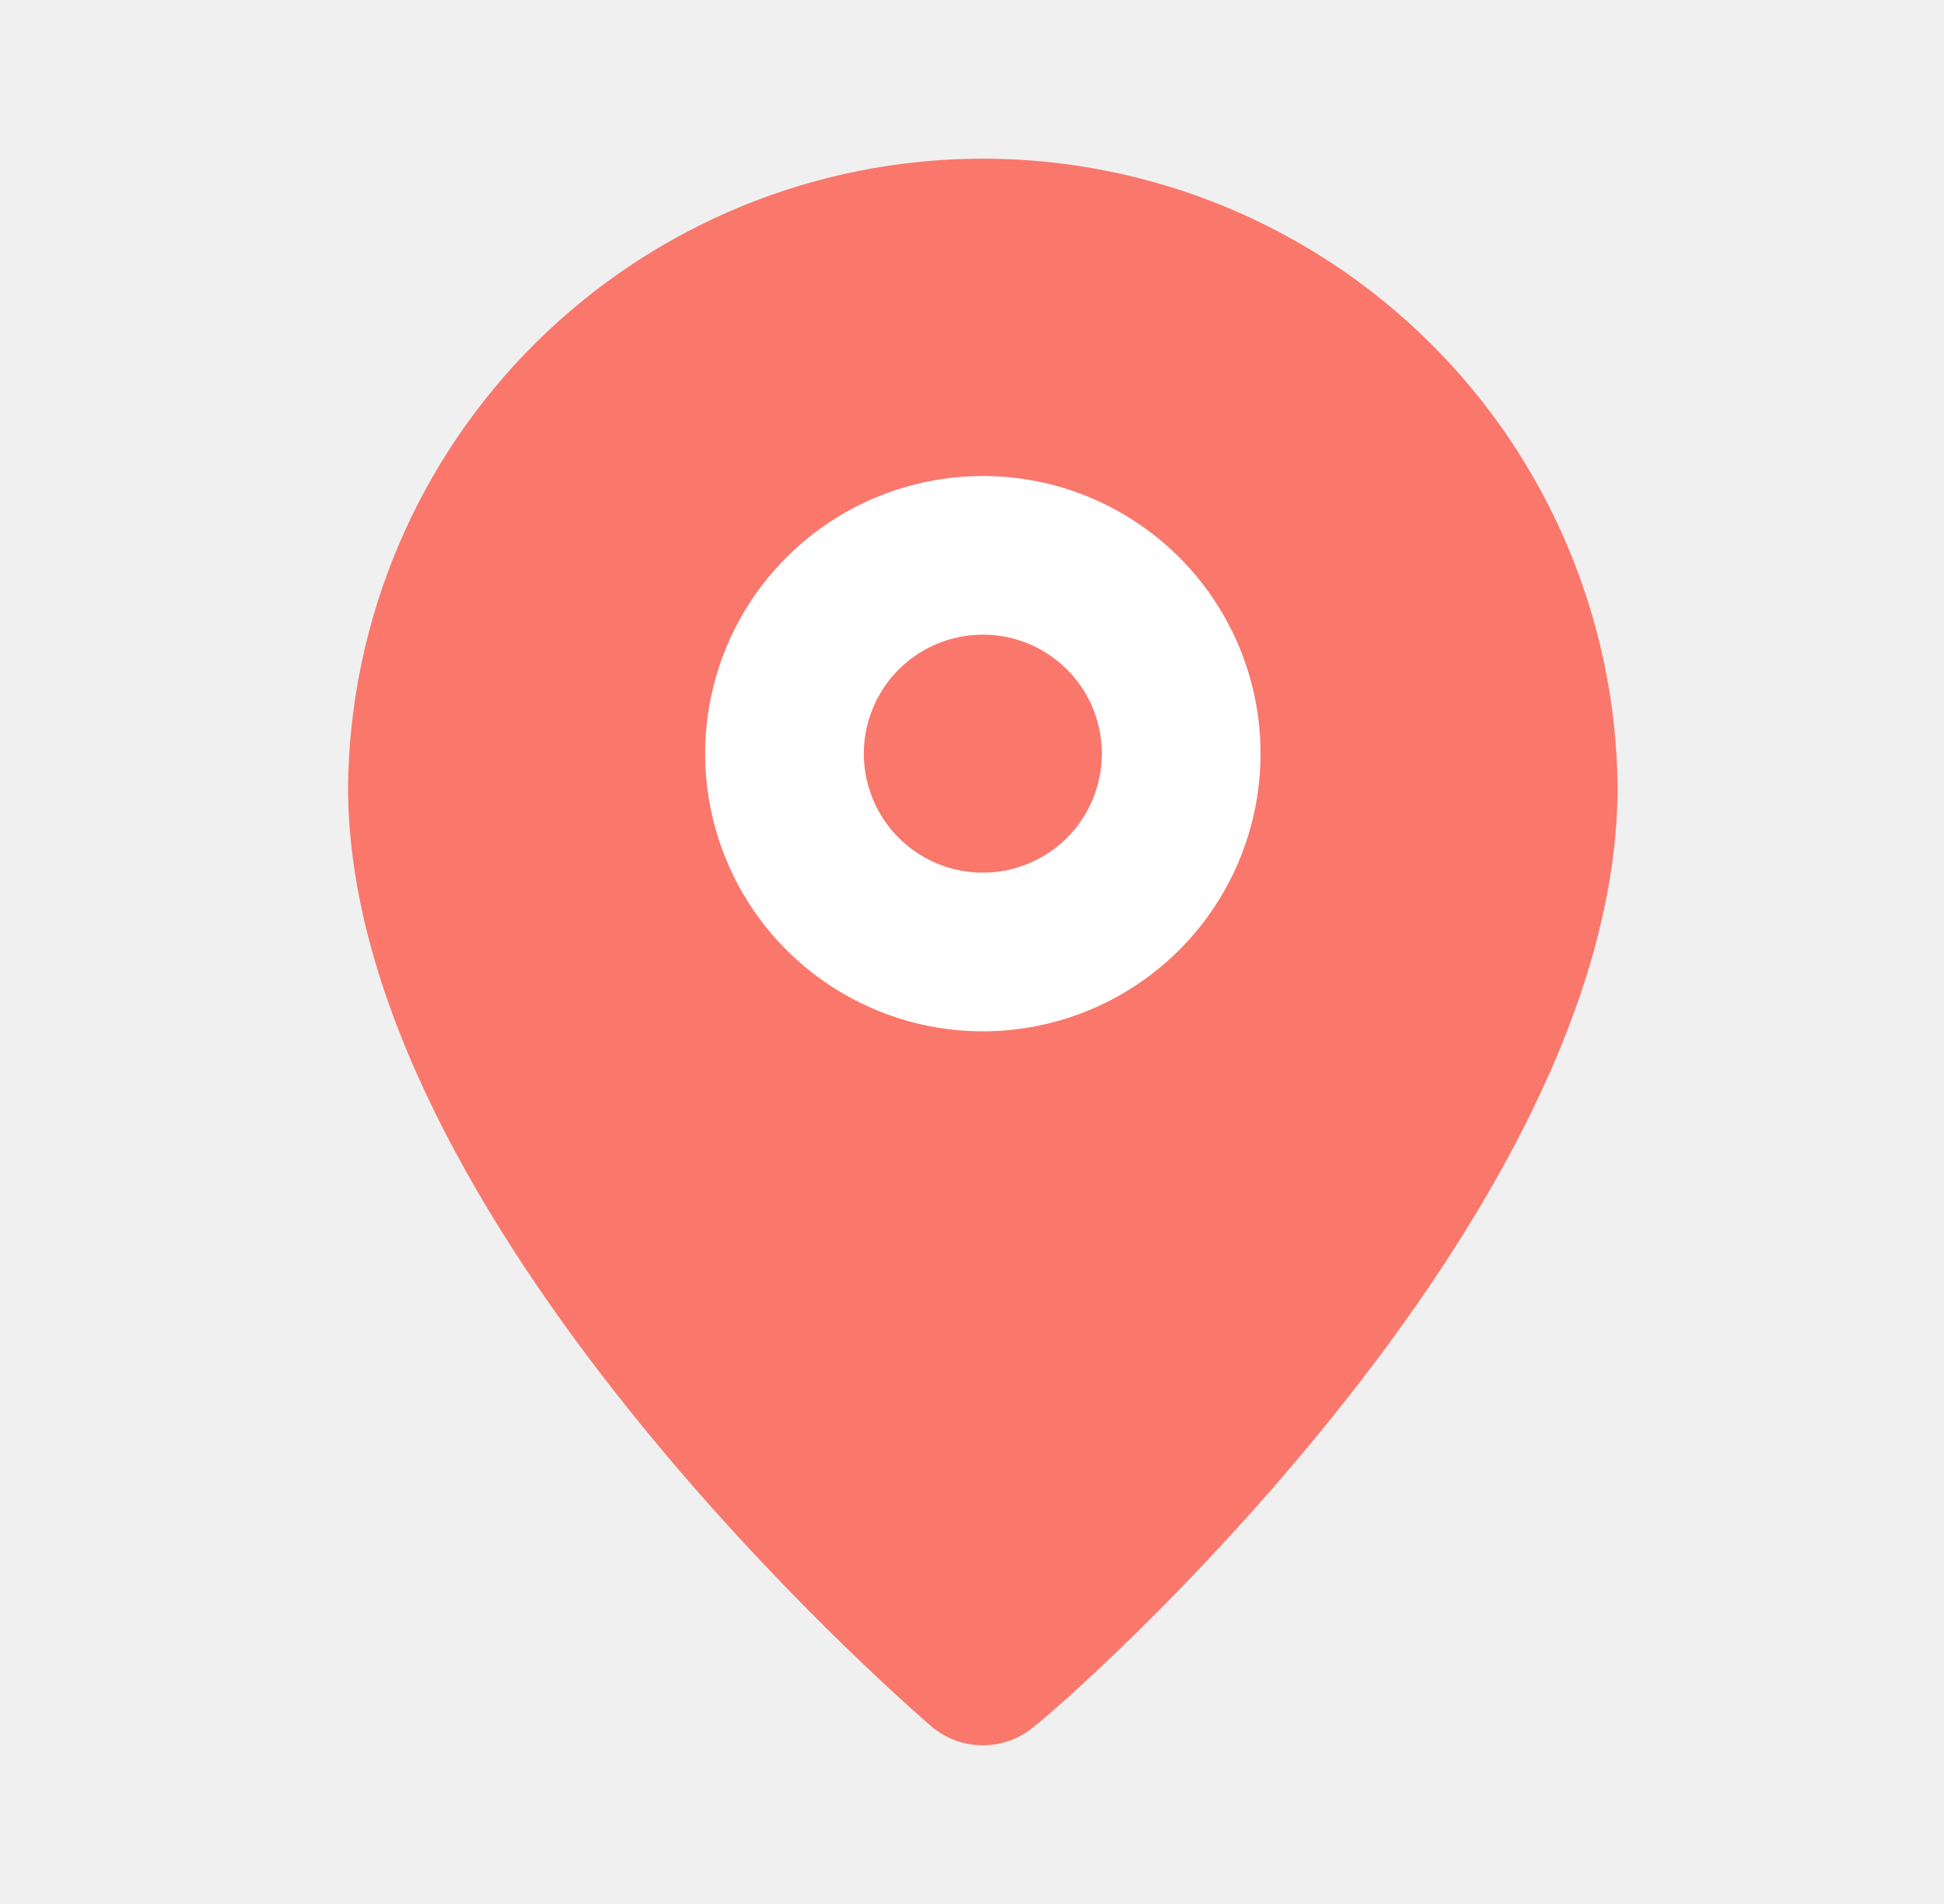
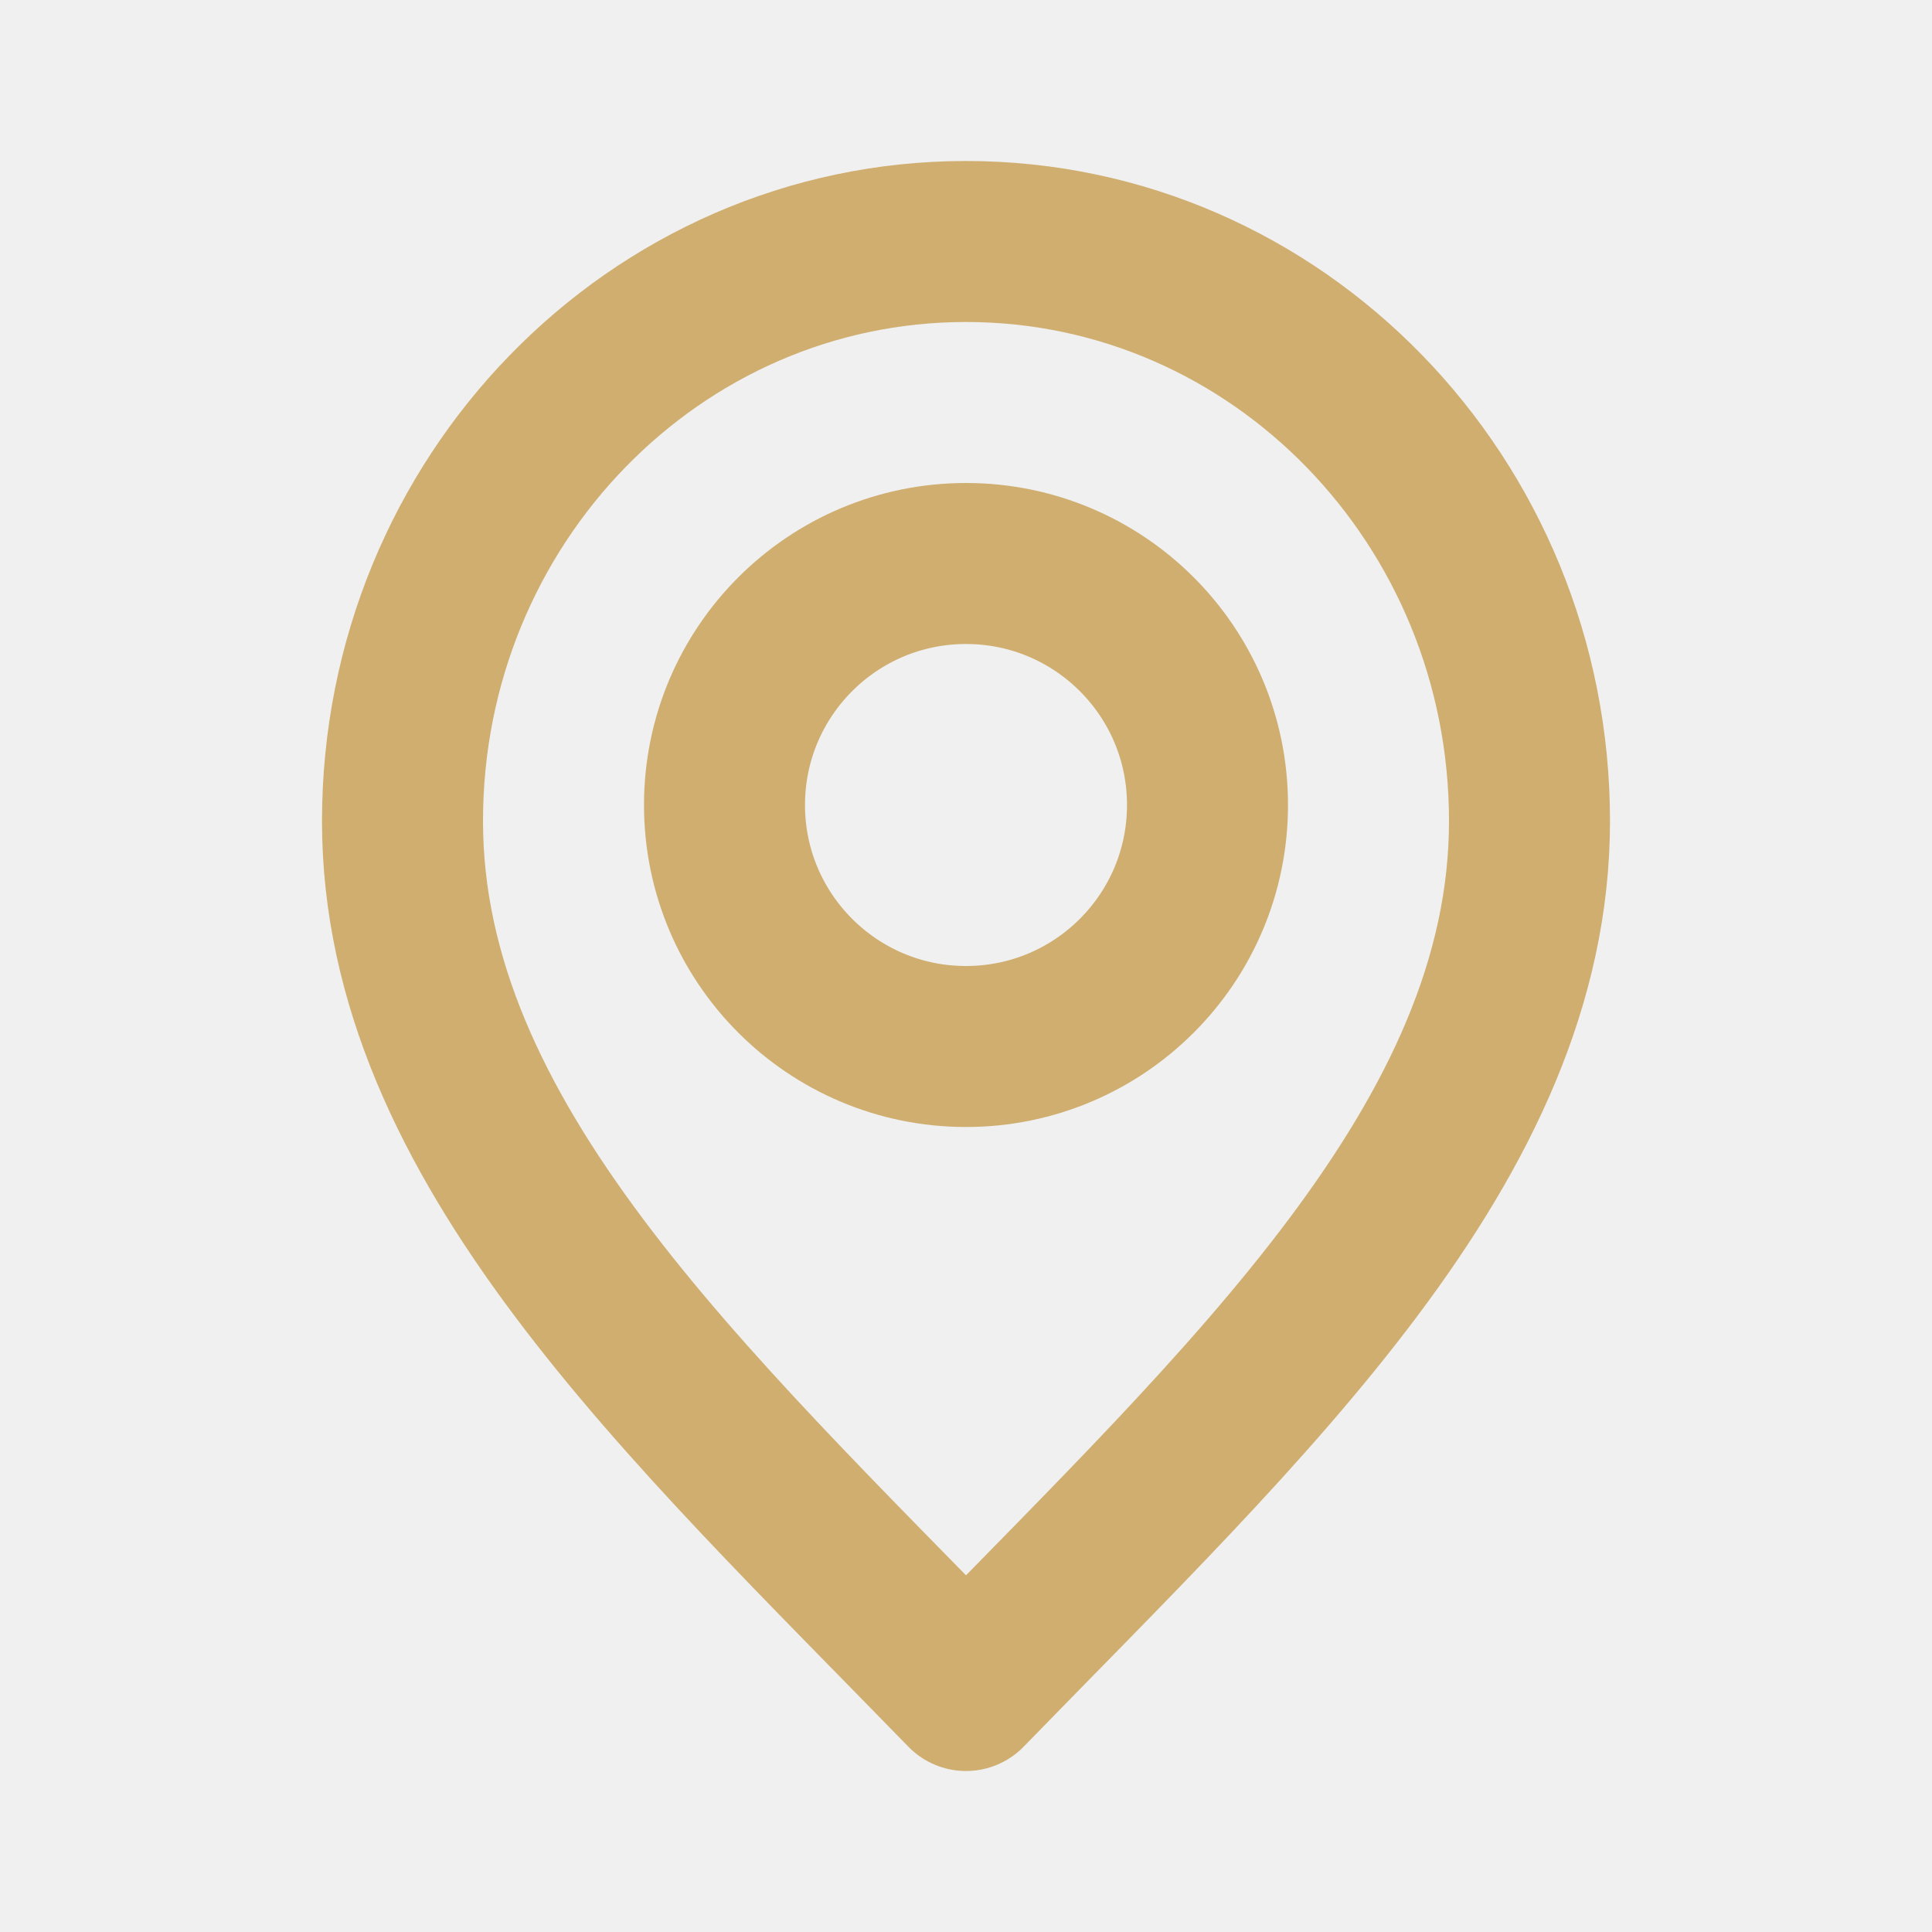
- <svg xmlns="http://www.w3.org/2000/svg" width="49" height="48" viewBox="0 0 49 48" fill="none">
-   <path d="M13.516 8.63C16.512 5.664 20.558 4 24.773 4C28.989 4 33.035 5.664 36.031 8.63C39.027 11.596 40.731 15.624 40.773 19.84C40.773 30.8 26.773 43 26.073 43.52C25.711 43.83 25.25 44 24.773 44C24.297 44 23.836 43.83 23.473 43.52L23.47 43.517C22.824 42.957 8.773 30.781 8.773 19.84C8.816 15.624 10.52 11.596 13.516 8.63Z" fill="#FA776C" />
-   <path d="M24.773 12C23.389 12 22.036 12.411 20.884 13.18C19.733 13.949 18.836 15.042 18.306 16.321C17.776 17.6 17.638 19.008 17.908 20.366C18.178 21.724 18.845 22.971 19.824 23.95C20.803 24.929 22.05 25.595 23.408 25.866C24.766 26.136 26.173 25.997 27.452 25.467C28.731 24.937 29.825 24.04 30.594 22.889C31.363 21.738 31.773 20.384 31.773 19C31.773 17.143 31.036 15.363 29.723 14.05C28.41 12.738 26.63 12 24.773 12ZM24.773 22C24.18 22 23.6 21.824 23.107 21.494C22.613 21.165 22.229 20.696 22.002 20.148C21.775 19.6 21.715 18.997 21.831 18.415C21.947 17.833 22.233 17.298 22.652 16.879C23.072 16.459 23.606 16.173 24.188 16.058C24.77 15.942 25.373 16.001 25.922 16.228C26.47 16.455 26.938 16.84 27.268 17.333C27.598 17.827 27.773 18.407 27.773 19C27.773 19.796 27.457 20.559 26.895 21.121C26.332 21.684 25.569 22 24.773 22Z" fill="white" />
+ <svg xmlns="http://www.w3.org/2000/svg" width="800px" height="800px" viewBox="0 0 24 24" fill="none" stroke="#cfae70">
+   <g id="SVGRepo_bgCarrier" stroke-width="0" />
+   <g id="SVGRepo_tracerCarrier" stroke-linecap="round" stroke-linejoin="round" />
+   <g id="SVGRepo_iconCarrier">
+     <path d="M12 21C15.5 17.4 19 14.176 19 10.2C19 6.224 15.866 3 12 3C8.134 3 5 6.224 5 10.2C5 14.176 8.5 17.4 12 21Z" stroke="#cfae70" stroke-width="2" stroke-linecap="round" stroke-linejoin="round" />
+     <path d="M12 13C13.657 13 15 11.657 15 10C15 8.343 13.657 7 12 7C10.343 7 9 8.343 9 10C9 11.657 10.343 13 12 13Z" stroke="#cfae70" stroke-width="2" stroke-linecap="round" stroke-linejoin="round" />
+   </g>
</svg>
